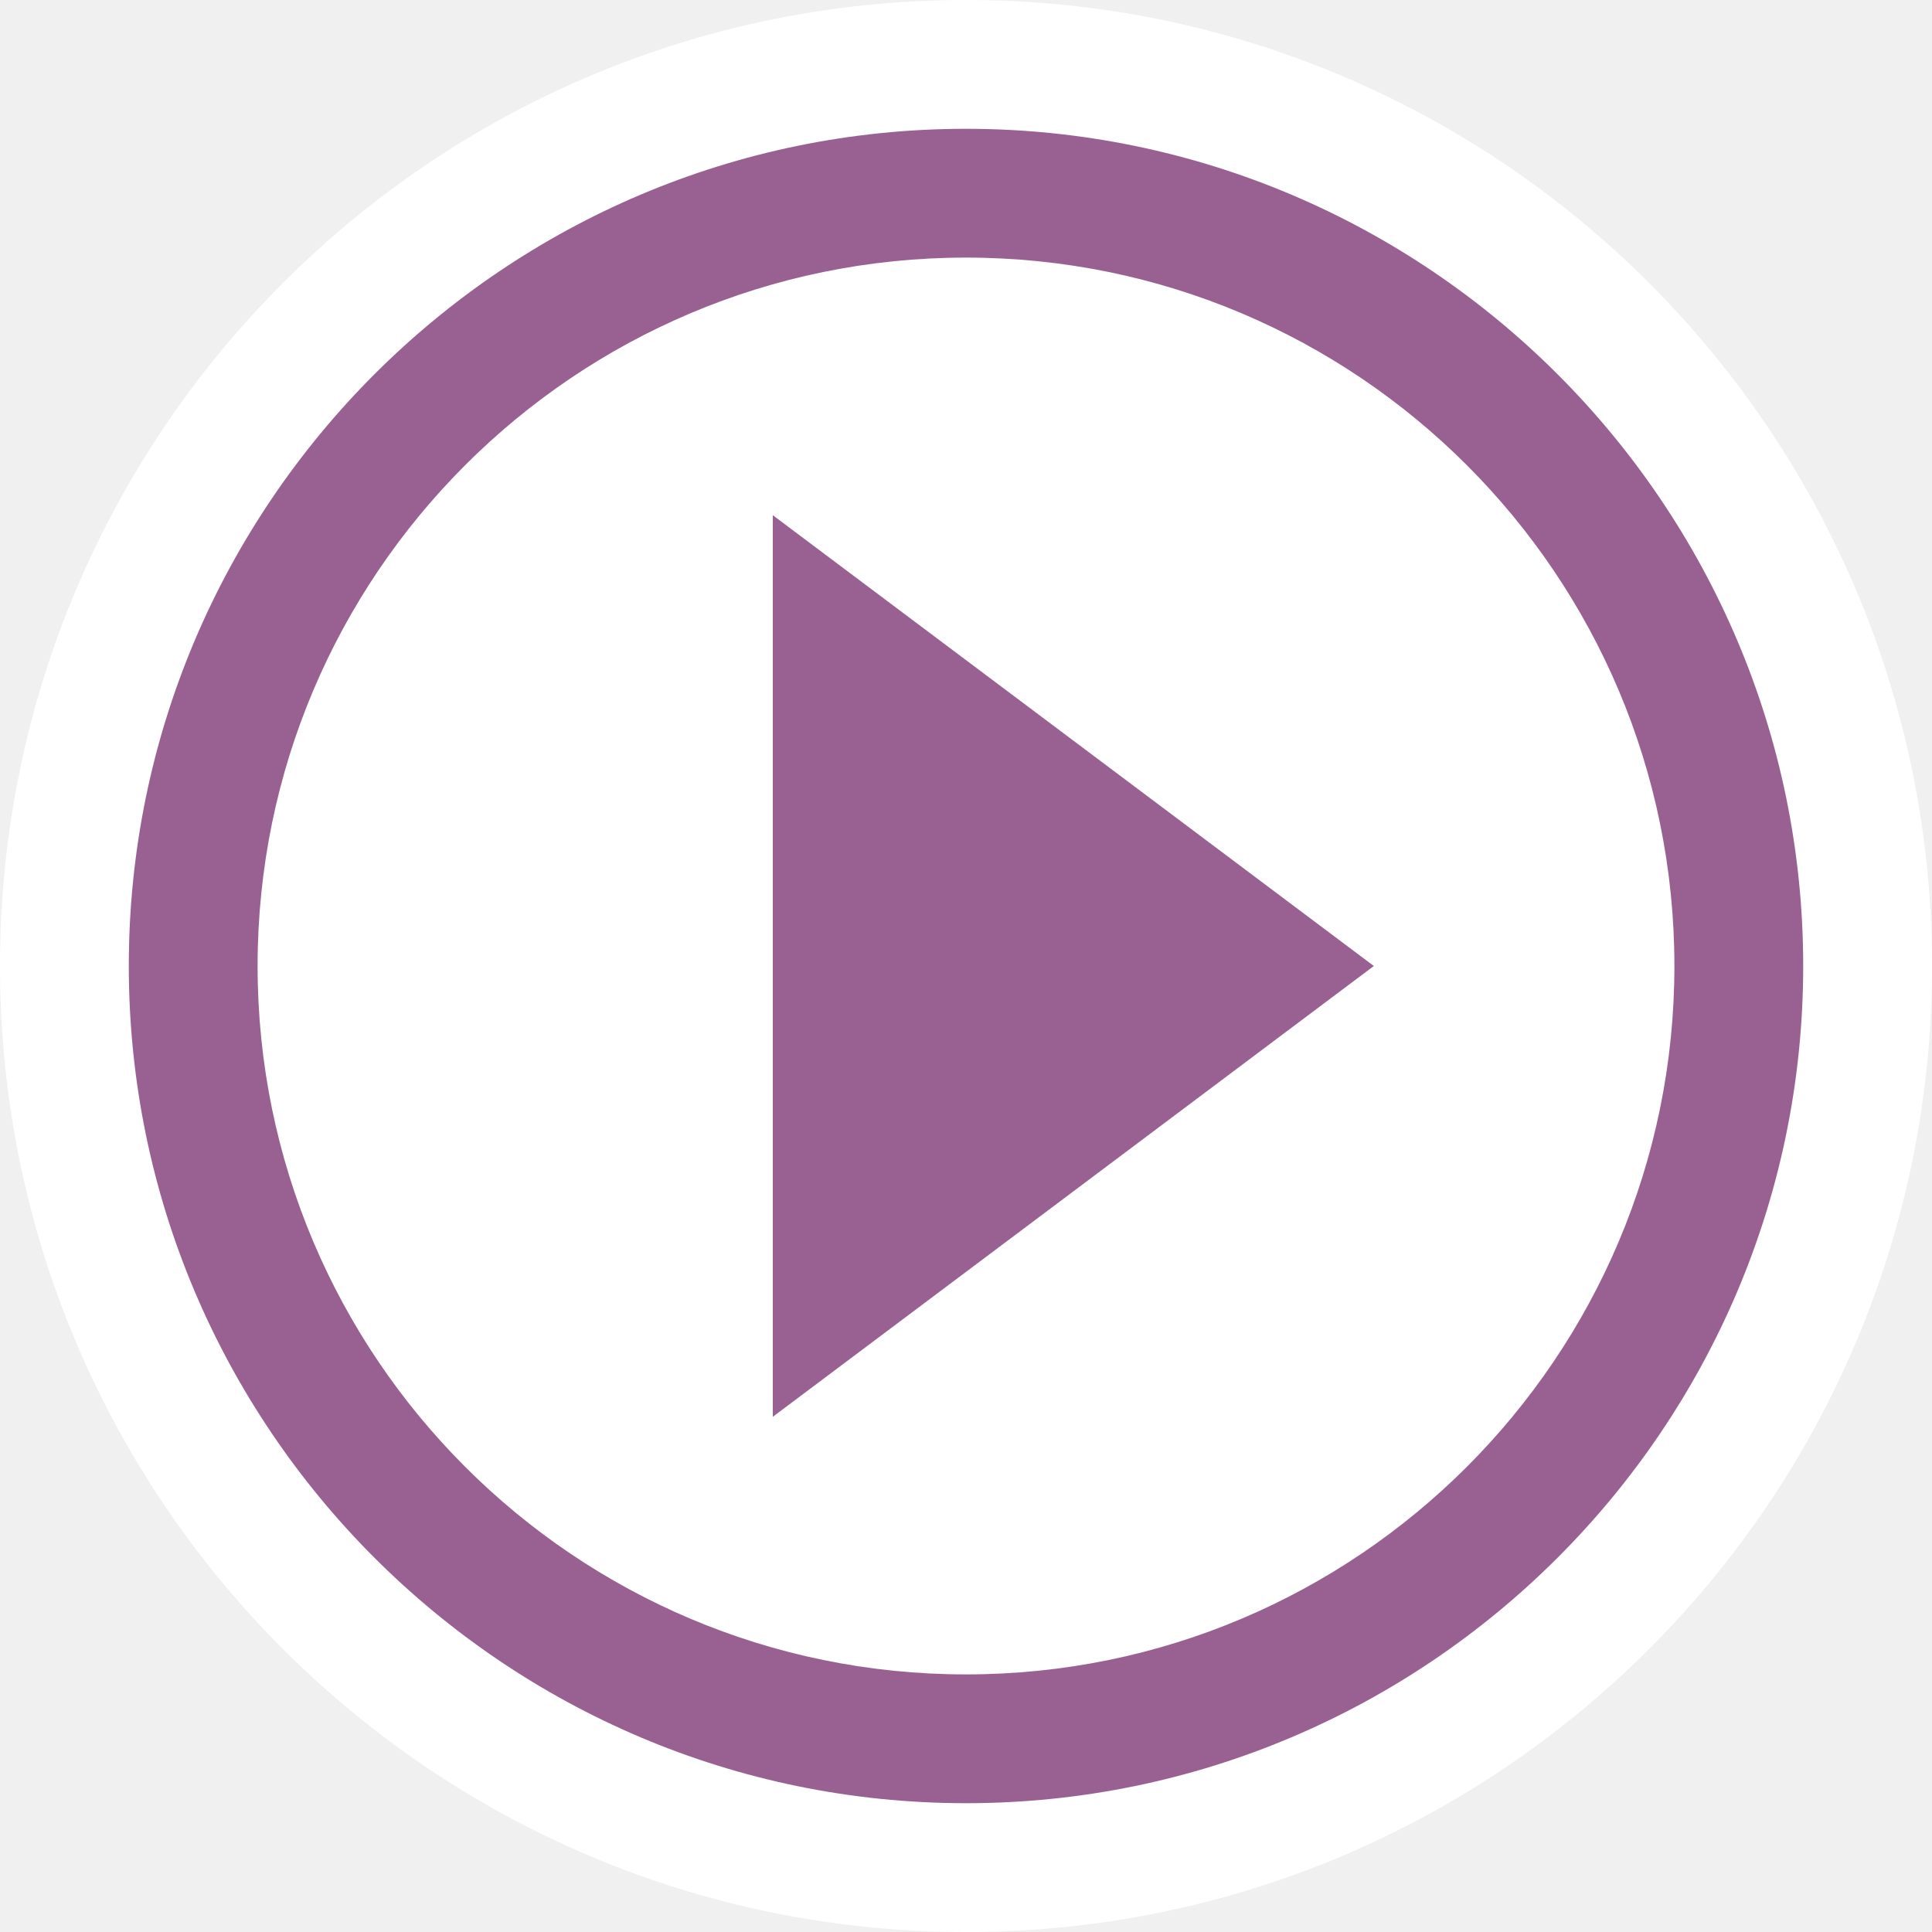
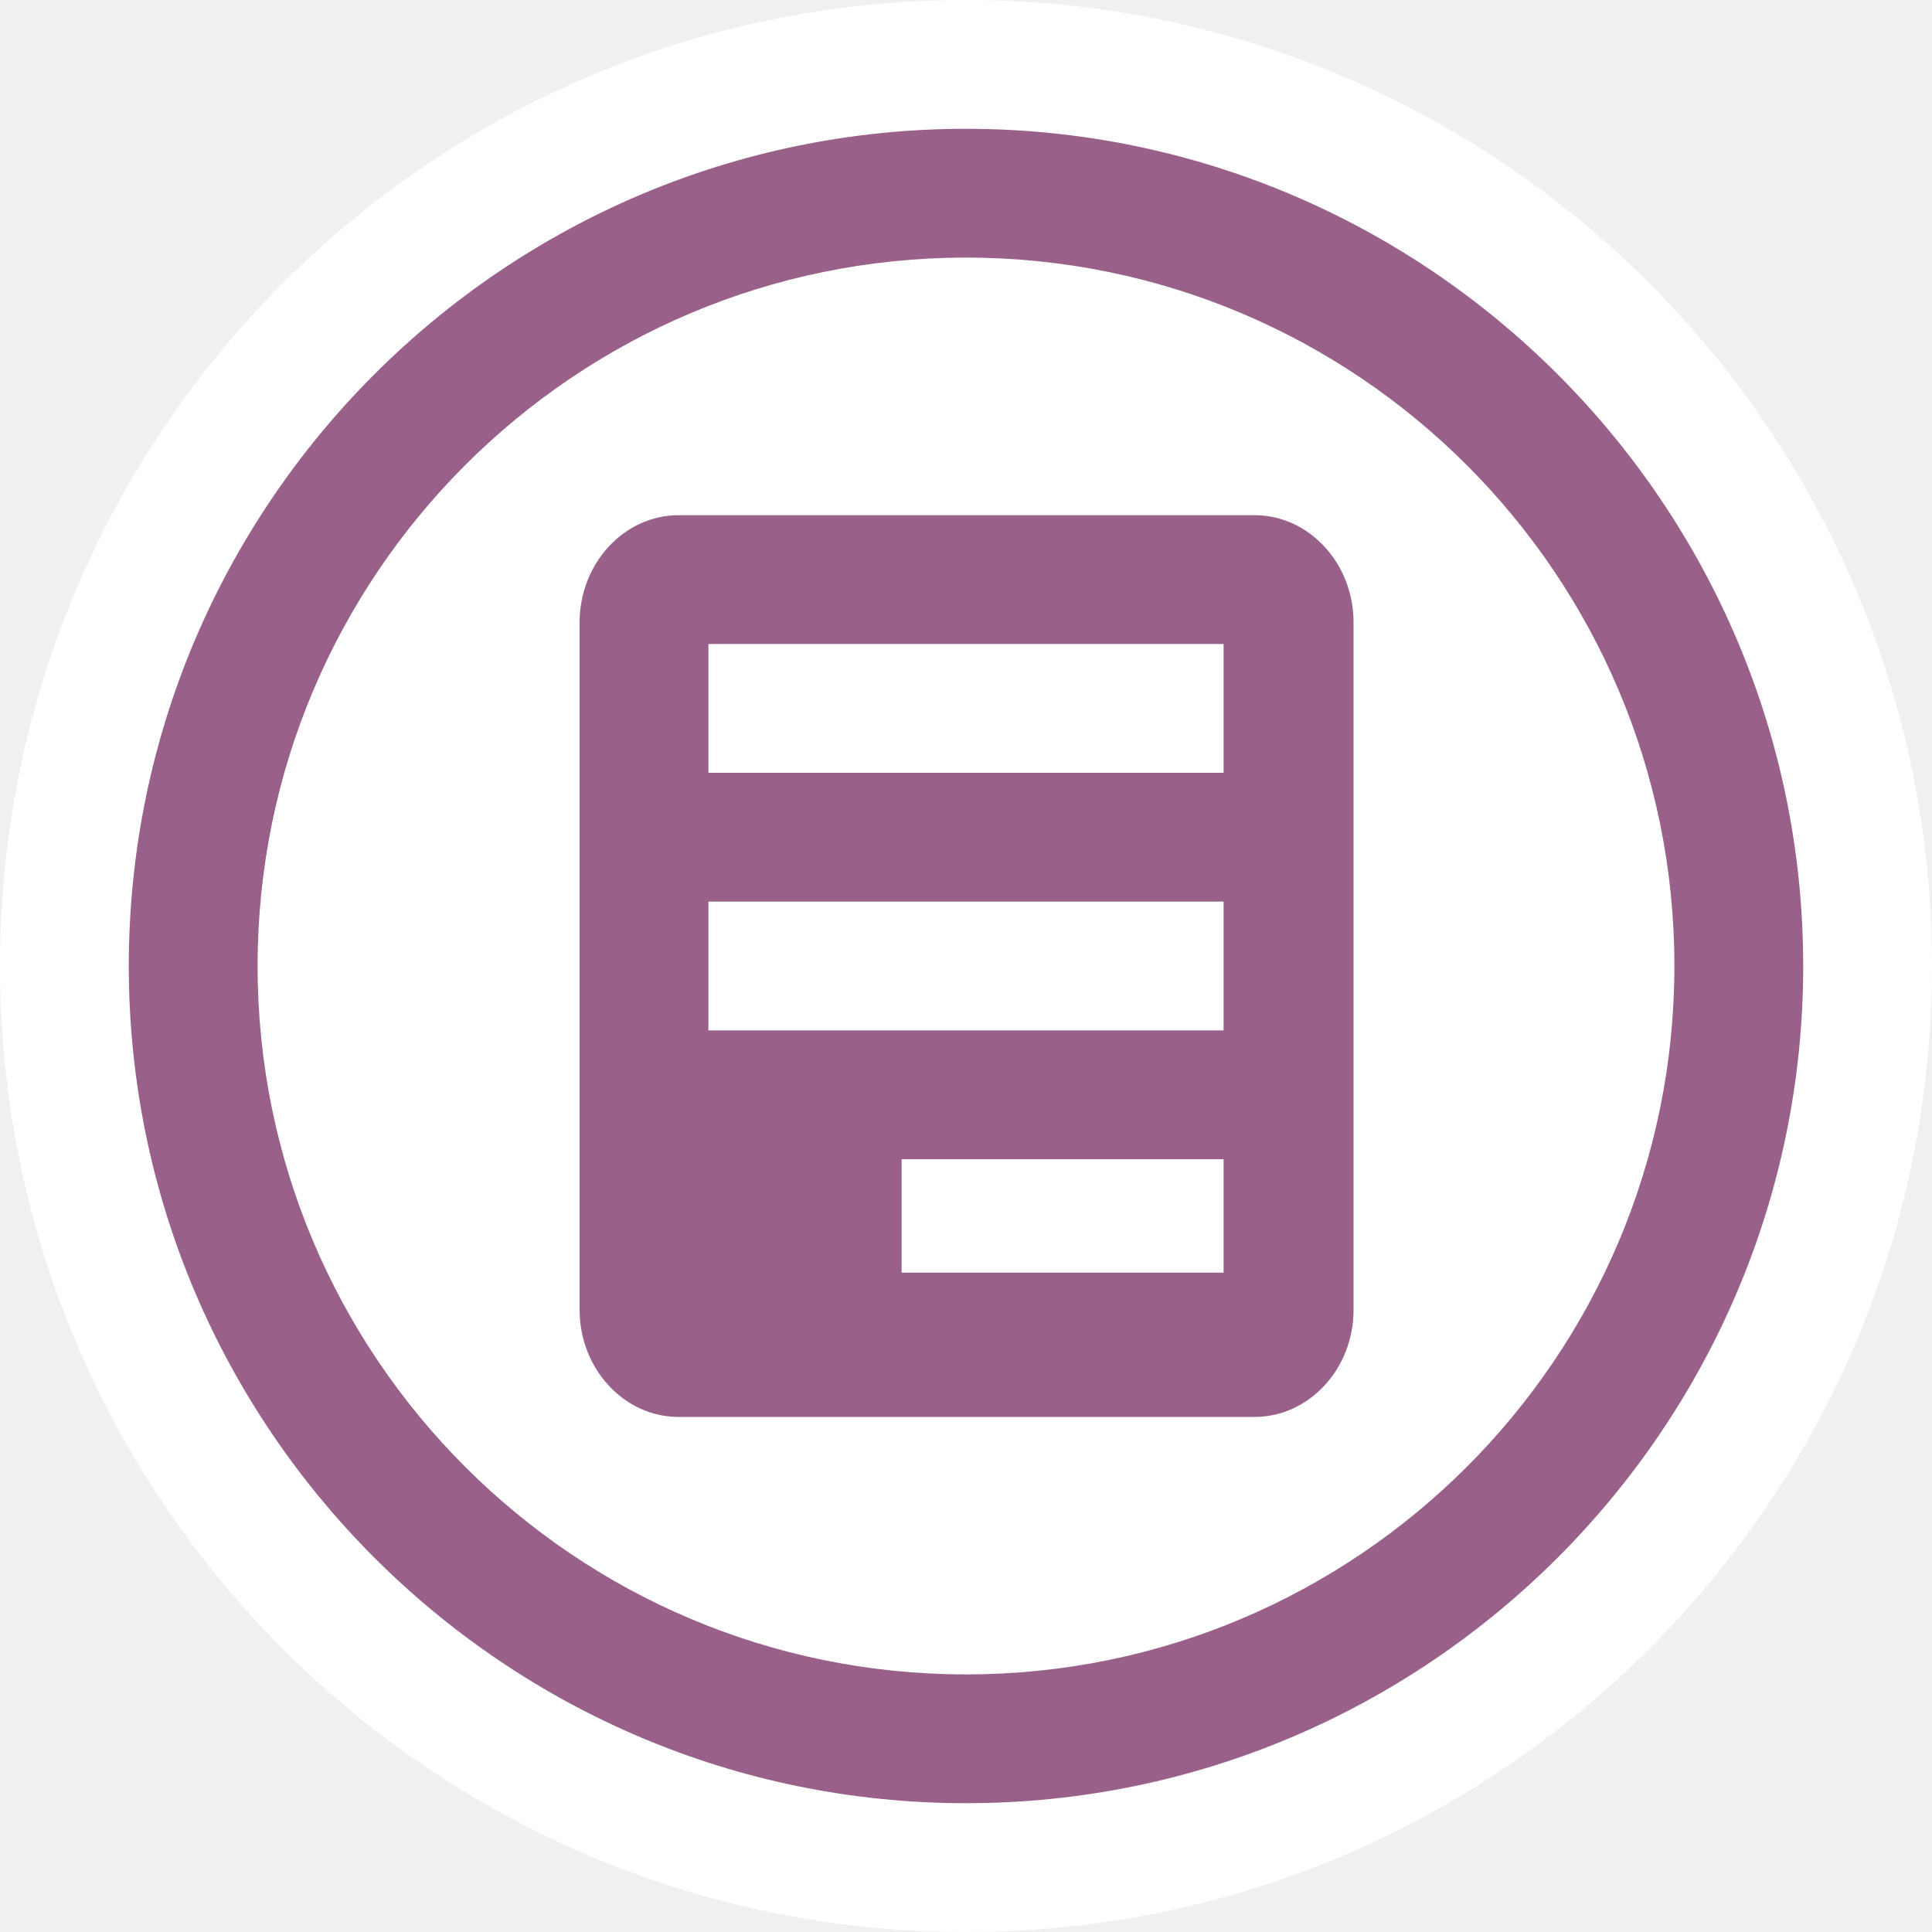
<svg xmlns="http://www.w3.org/2000/svg" width="30px" height="30px" viewBox="0 0 30 30" version="1.1">
  <g id="Symbols" stroke="none" stroke-width="1" fill="none" fill-rule="evenodd">
-     <g id="Artboard-1">
-       <g id="Content-Icon">
-         <path d="M15,30 C23.284,30 30,23.284 30,15 C30,6.716 23.284,-3.55271368e-15 15,-3.55271368e-15 C6.716,-3.55271368e-15 0,6.716 0,15 C0,23.284 6.716,30 15,30 Z" id="Oval-1" fill="#FFFFFF" />
-         <path d="M12,22 L21.333,15 L12,8 L12,22 L12,22 Z M15,4 C8.928,4 4,8.928 4,15 C4,21.072 8.928,26 15,26 C21.072,26 26,21.072 26,15 C26,8.928 21.072,4 15,4 L15,4 Z M2,15 C2,7.834 7.834,2 15,2 C22.166,2 28,7.834 28,15 C28,22.166 22.166,28 15,28 C7.834,28 2,22.166 2,15 Z" id="Shape" fill="#996192" />
-       </g>
+     <g id="content-icon-/empty--/pdf">
+       <path d="M15,30 C23.284,30 30,23.284 30,15 C30,6.716 23.284,3.55271368e-15 15,3.55271368e-15 C6.716,3.55271368e-15 0,6.716 0,15 C0,23.284 6.716,30 15,30 Z" id="Oval-1" fill="#FFFFFF" />
+       <path d="M2,15 C2,7.834 7.834,2 15,2 C22.166,2 28,7.834 28,15 C28,22.166 22.166,28 15,28 C7.834,28 2,22.166 2,15 Z M15,4 C8.928,4 4,8.928 4,15 C4,21.072 8.928,26 15,26 C21.072,26 26,21.072 26,15 C26,8.928 21.072,4 15,4 Z M10.536,8 C9.691,8 9,8.749 9,9.664 L9,20.339 C9,21.254 9.691,22.002 10.536,22.002 L19.482,22.002 C20.327,22.002 21.018,21.254 21.018,20.339 L21.018,9.664 C21.018,8.749 20.327,8 19.482,8 L10.536,8 Z M19,12 L11,12 L11,10 L19,10 L19,12 Z M19,19.762 L14,19.762 L14,18 L19,18 L19,19.762 Z M19,16 L11,16 L11,14 L19,14 L19,16 Z" id="Combined-Shape" fill="#996189" />
    </g>
  </g>
</svg>
